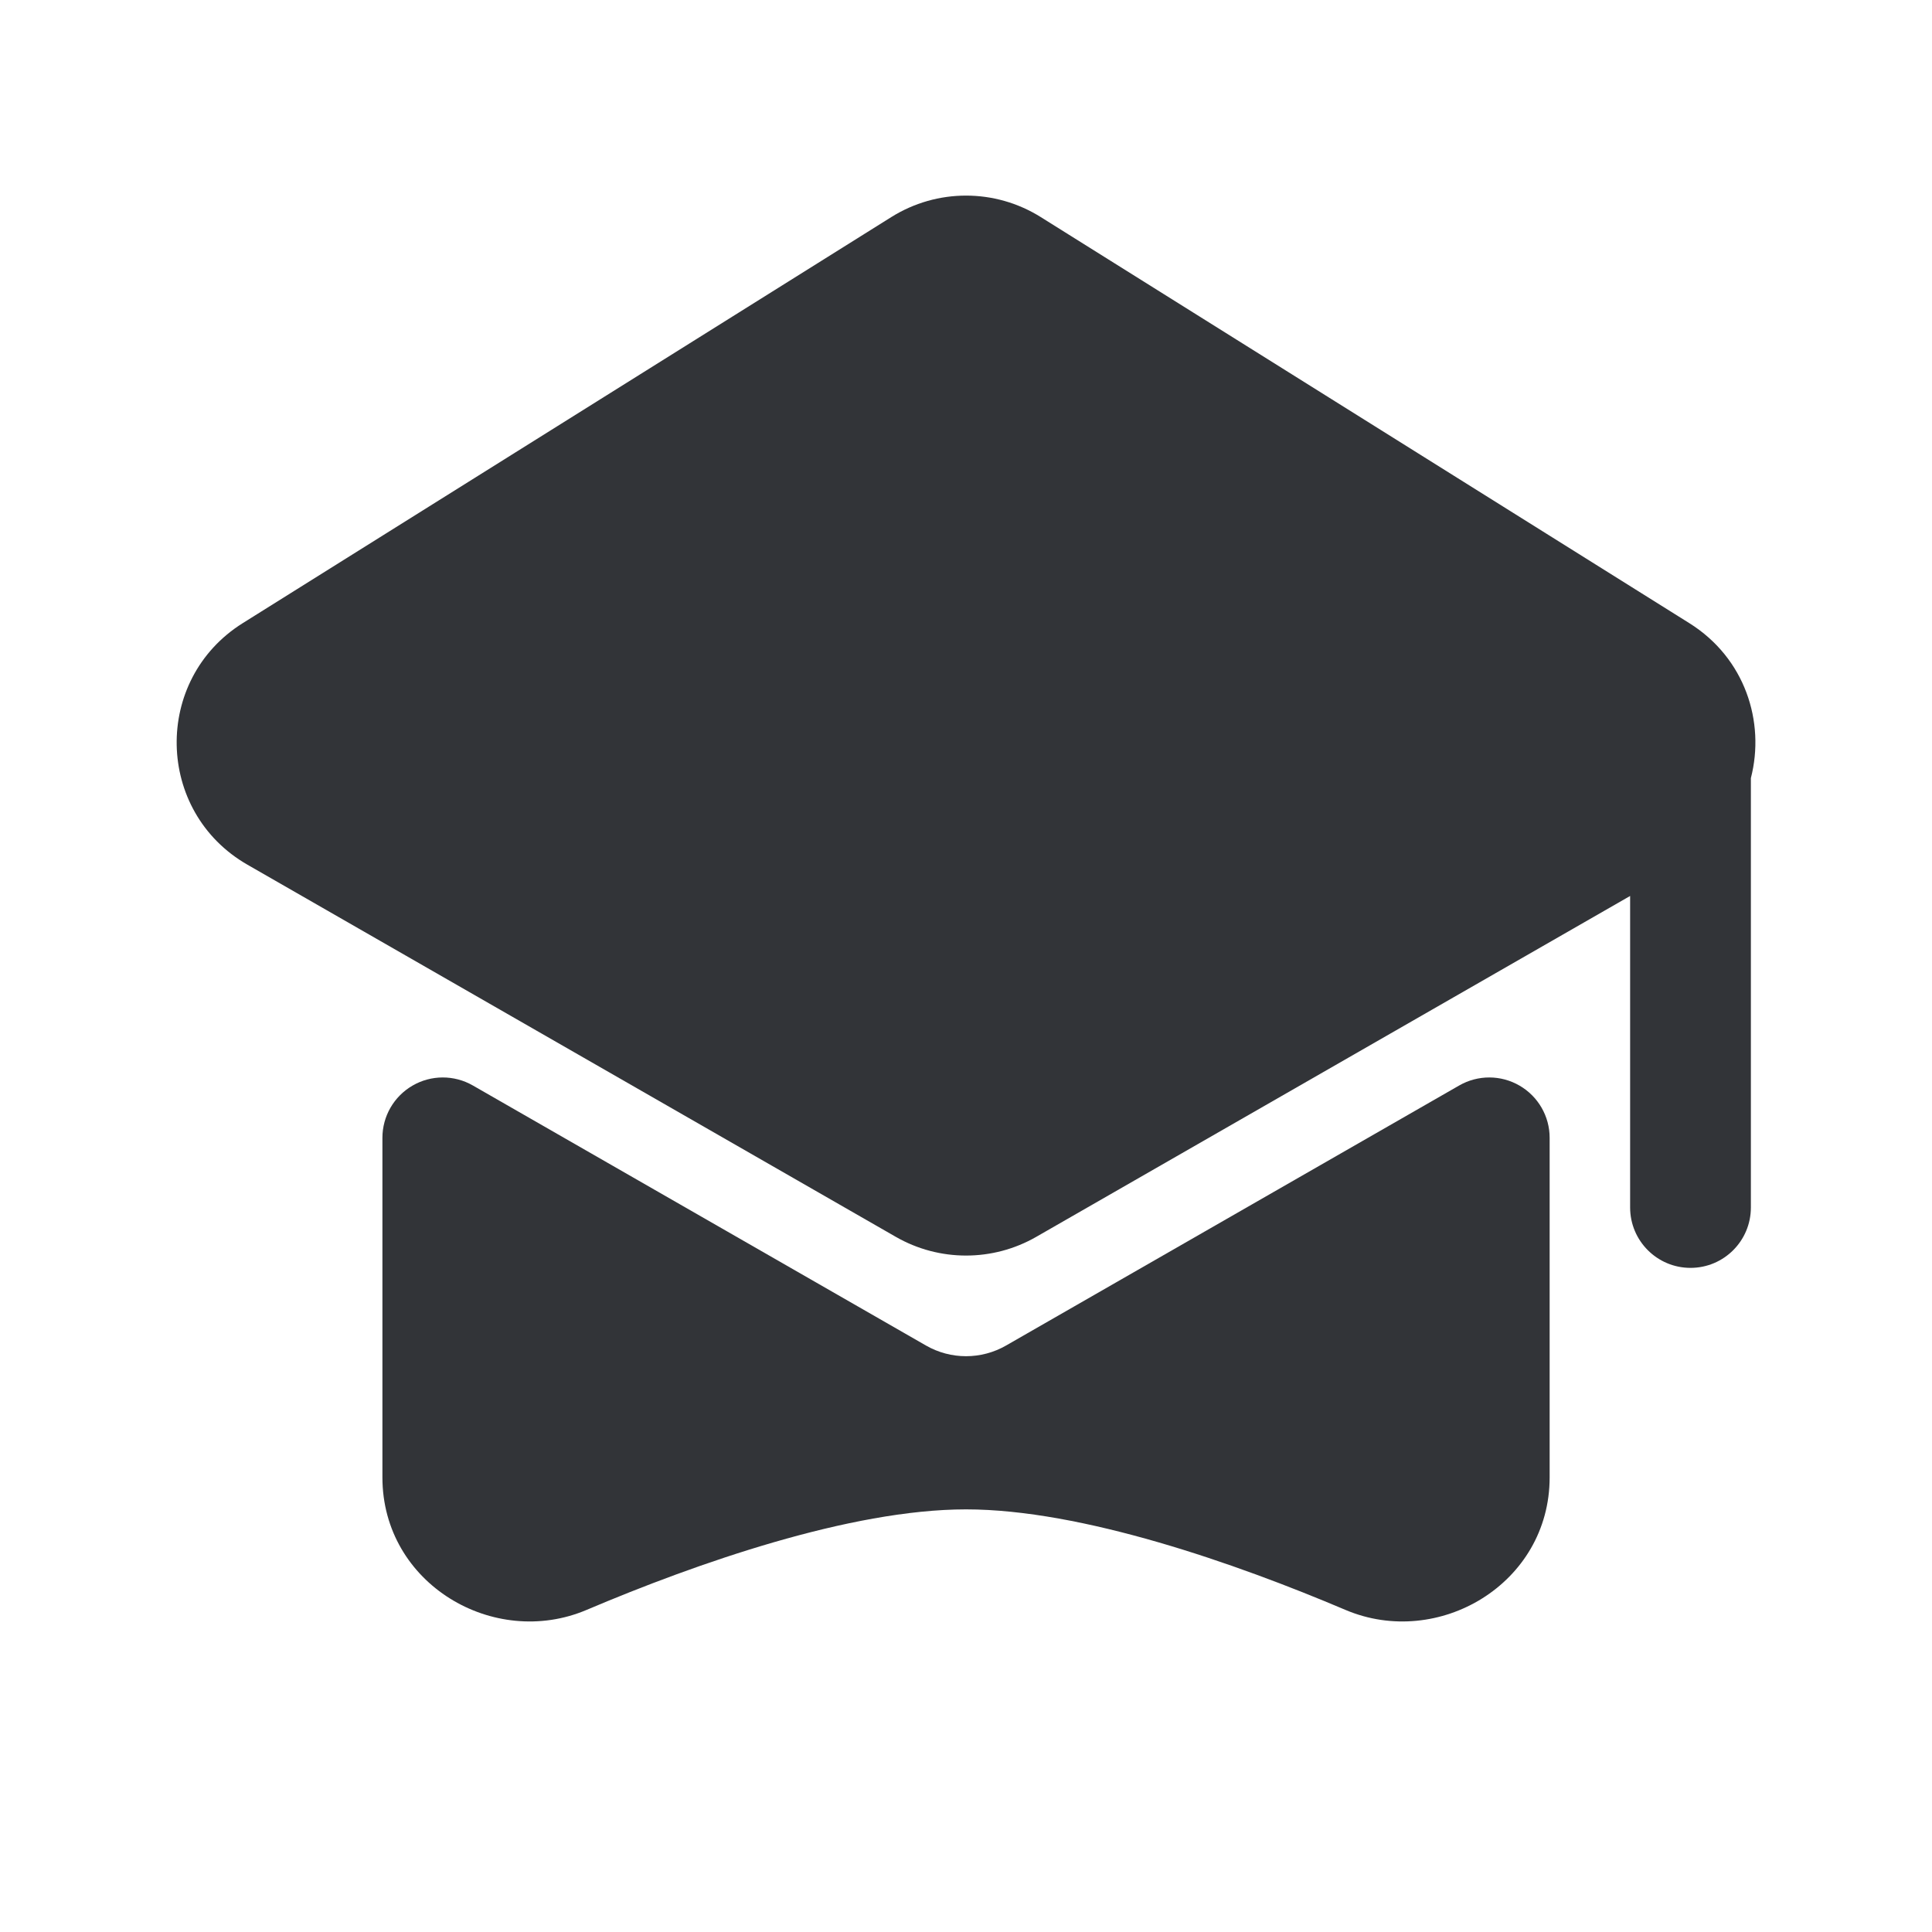
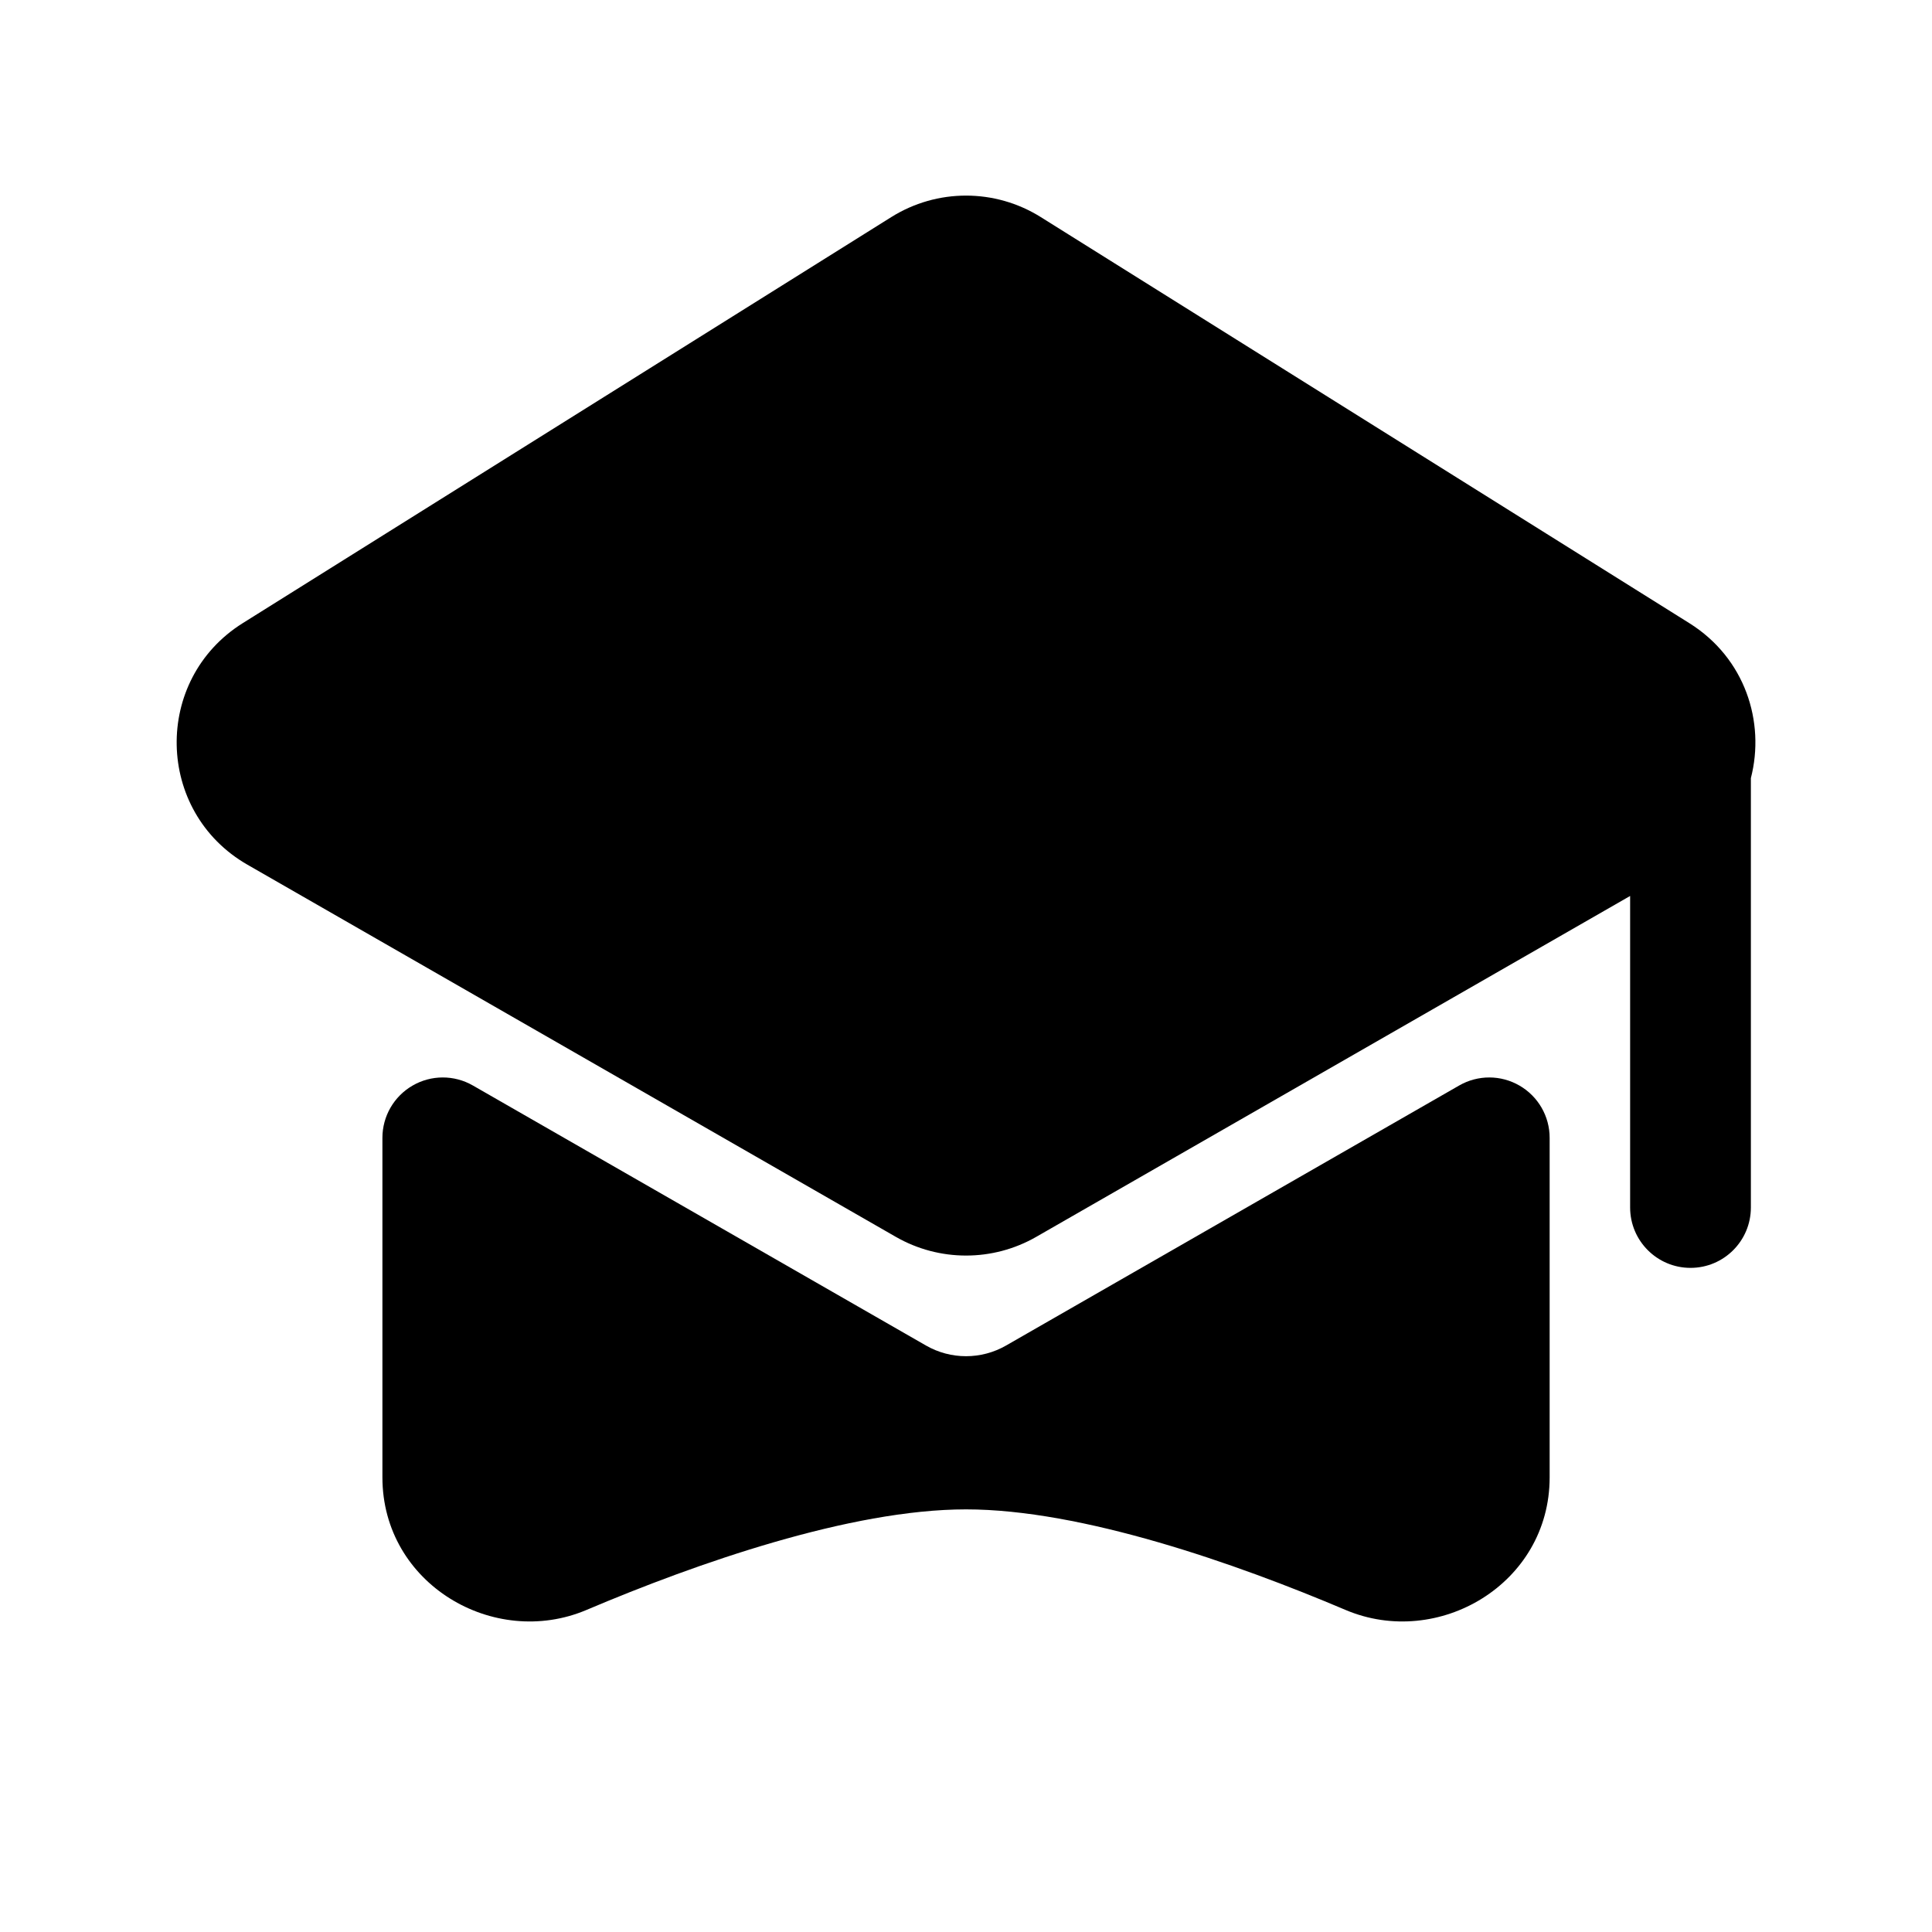
<svg xmlns="http://www.w3.org/2000/svg" width="32" height="32" viewBox="0 0 32 32" fill="none">
-   <path d="M17.239 3.596C16.481 3.121 15.52 3.121 14.762 3.596L4.021 10.321C2.528 11.256 2.57 13.445 4.098 14.322L14.839 20.487C15.558 20.899 16.443 20.899 17.162 20.487L27 14.84V20C27 20.552 27.448 21 28 21C28.553 21 29 20.552 29 20V12.888C29.24 11.957 28.904 10.899 27.98 10.321L17.239 3.596Z" fill="#323438" />
-   <path d="M7.832 17.979C7.522 17.801 7.141 17.802 6.833 17.981C6.524 18.16 6.334 18.489 6.334 18.846V24.47C6.334 26.235 8.18 27.317 9.716 26.665C11.53 25.895 14.083 25 16 25C17.918 25 20.471 25.895 22.285 26.665C23.82 27.317 25.667 26.235 25.667 24.47V18.846C25.667 18.489 25.477 18.16 25.168 17.981C24.859 17.802 24.479 17.801 24.169 17.979L16.664 22.286C16.253 22.522 15.748 22.522 15.337 22.286L7.832 17.979Z" fill="#323438" />
+   <path d="M17.239 3.596C16.481 3.121 15.52 3.121 14.762 3.596L4.021 10.321C2.528 11.256 2.57 13.445 4.098 14.322L14.839 20.487C15.558 20.899 16.443 20.899 17.162 20.487L27 14.84V20C27 20.552 27.448 21 28 21C28.553 21 29 20.552 29 20V12.888C29.24 11.957 28.904 10.899 27.98 10.321L17.239 3.596Z" fill="currentColor" />
+   <path d="M7.832 17.979C7.522 17.801 7.141 17.802 6.833 17.981C6.524 18.16 6.334 18.489 6.334 18.846V24.47C6.334 26.235 8.18 27.317 9.716 26.665C11.53 25.895 14.083 25 16 25C17.918 25 20.471 25.895 22.285 26.665C23.82 27.317 25.667 26.235 25.667 24.47V18.846C25.667 18.489 25.477 18.16 25.168 17.981C24.859 17.802 24.479 17.801 24.169 17.979L16.664 22.286C16.253 22.522 15.748 22.522 15.337 22.286L7.832 17.979Z" fill="currentColor" />
</svg>
